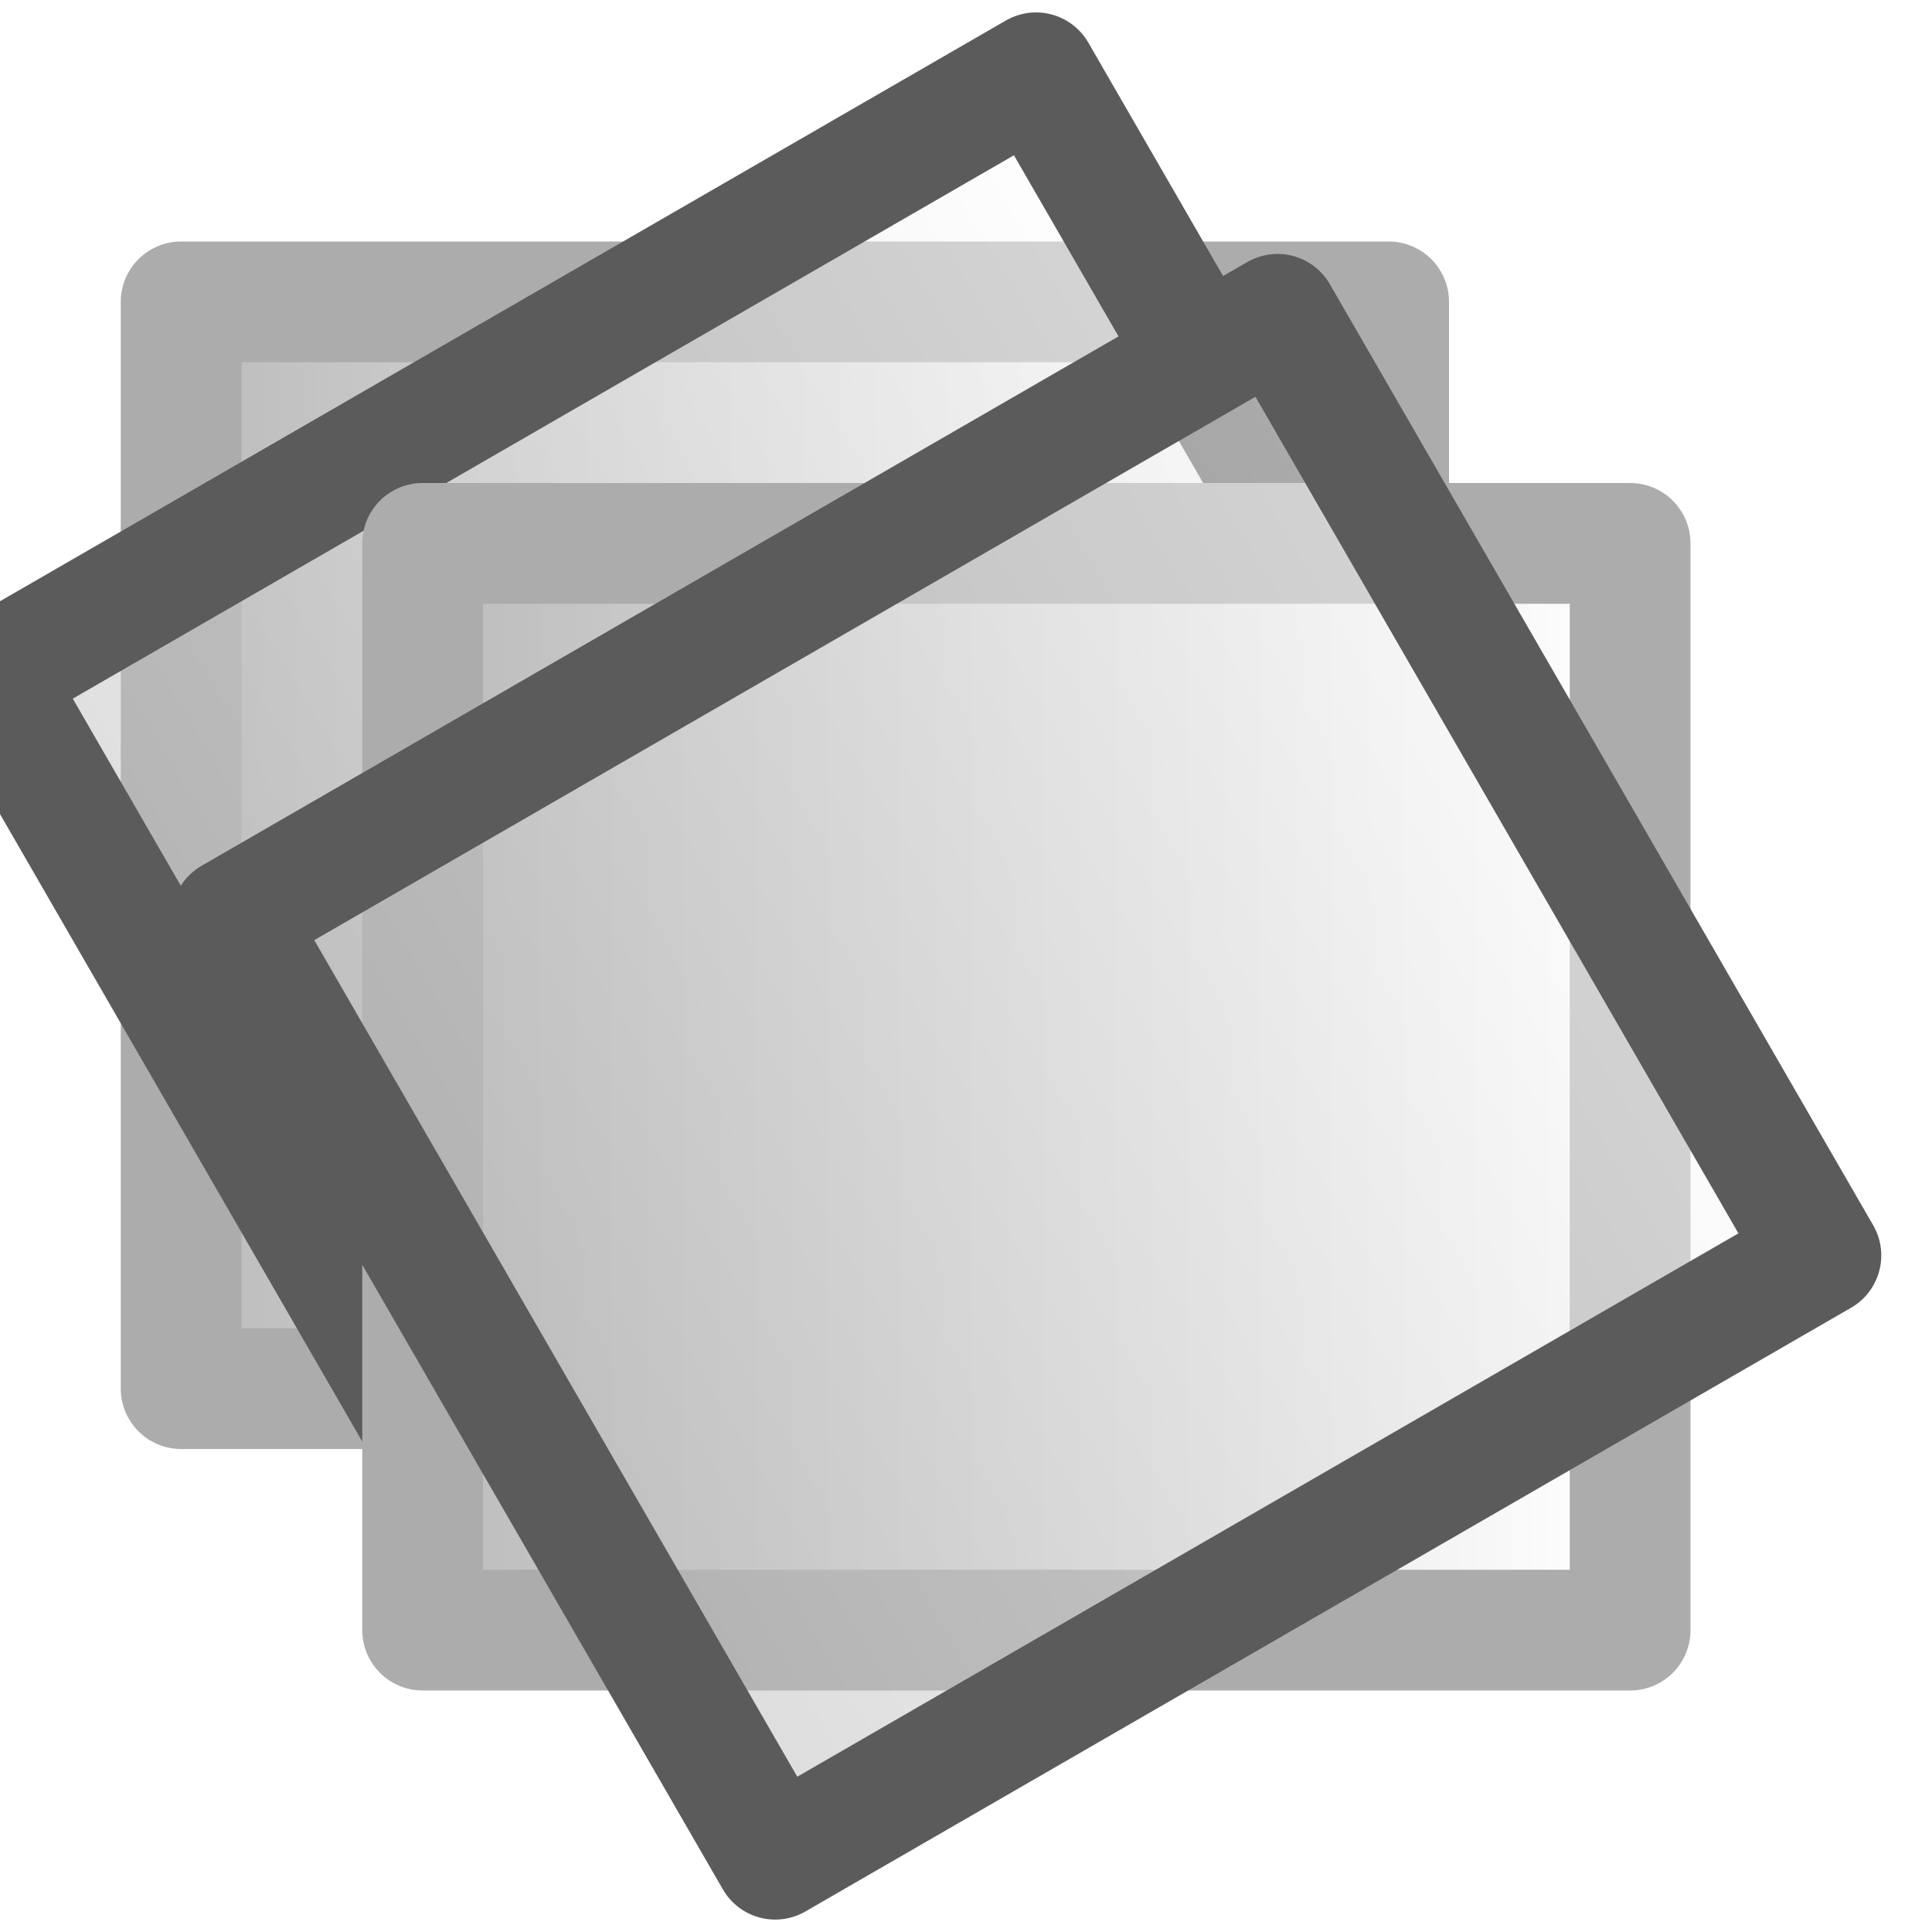
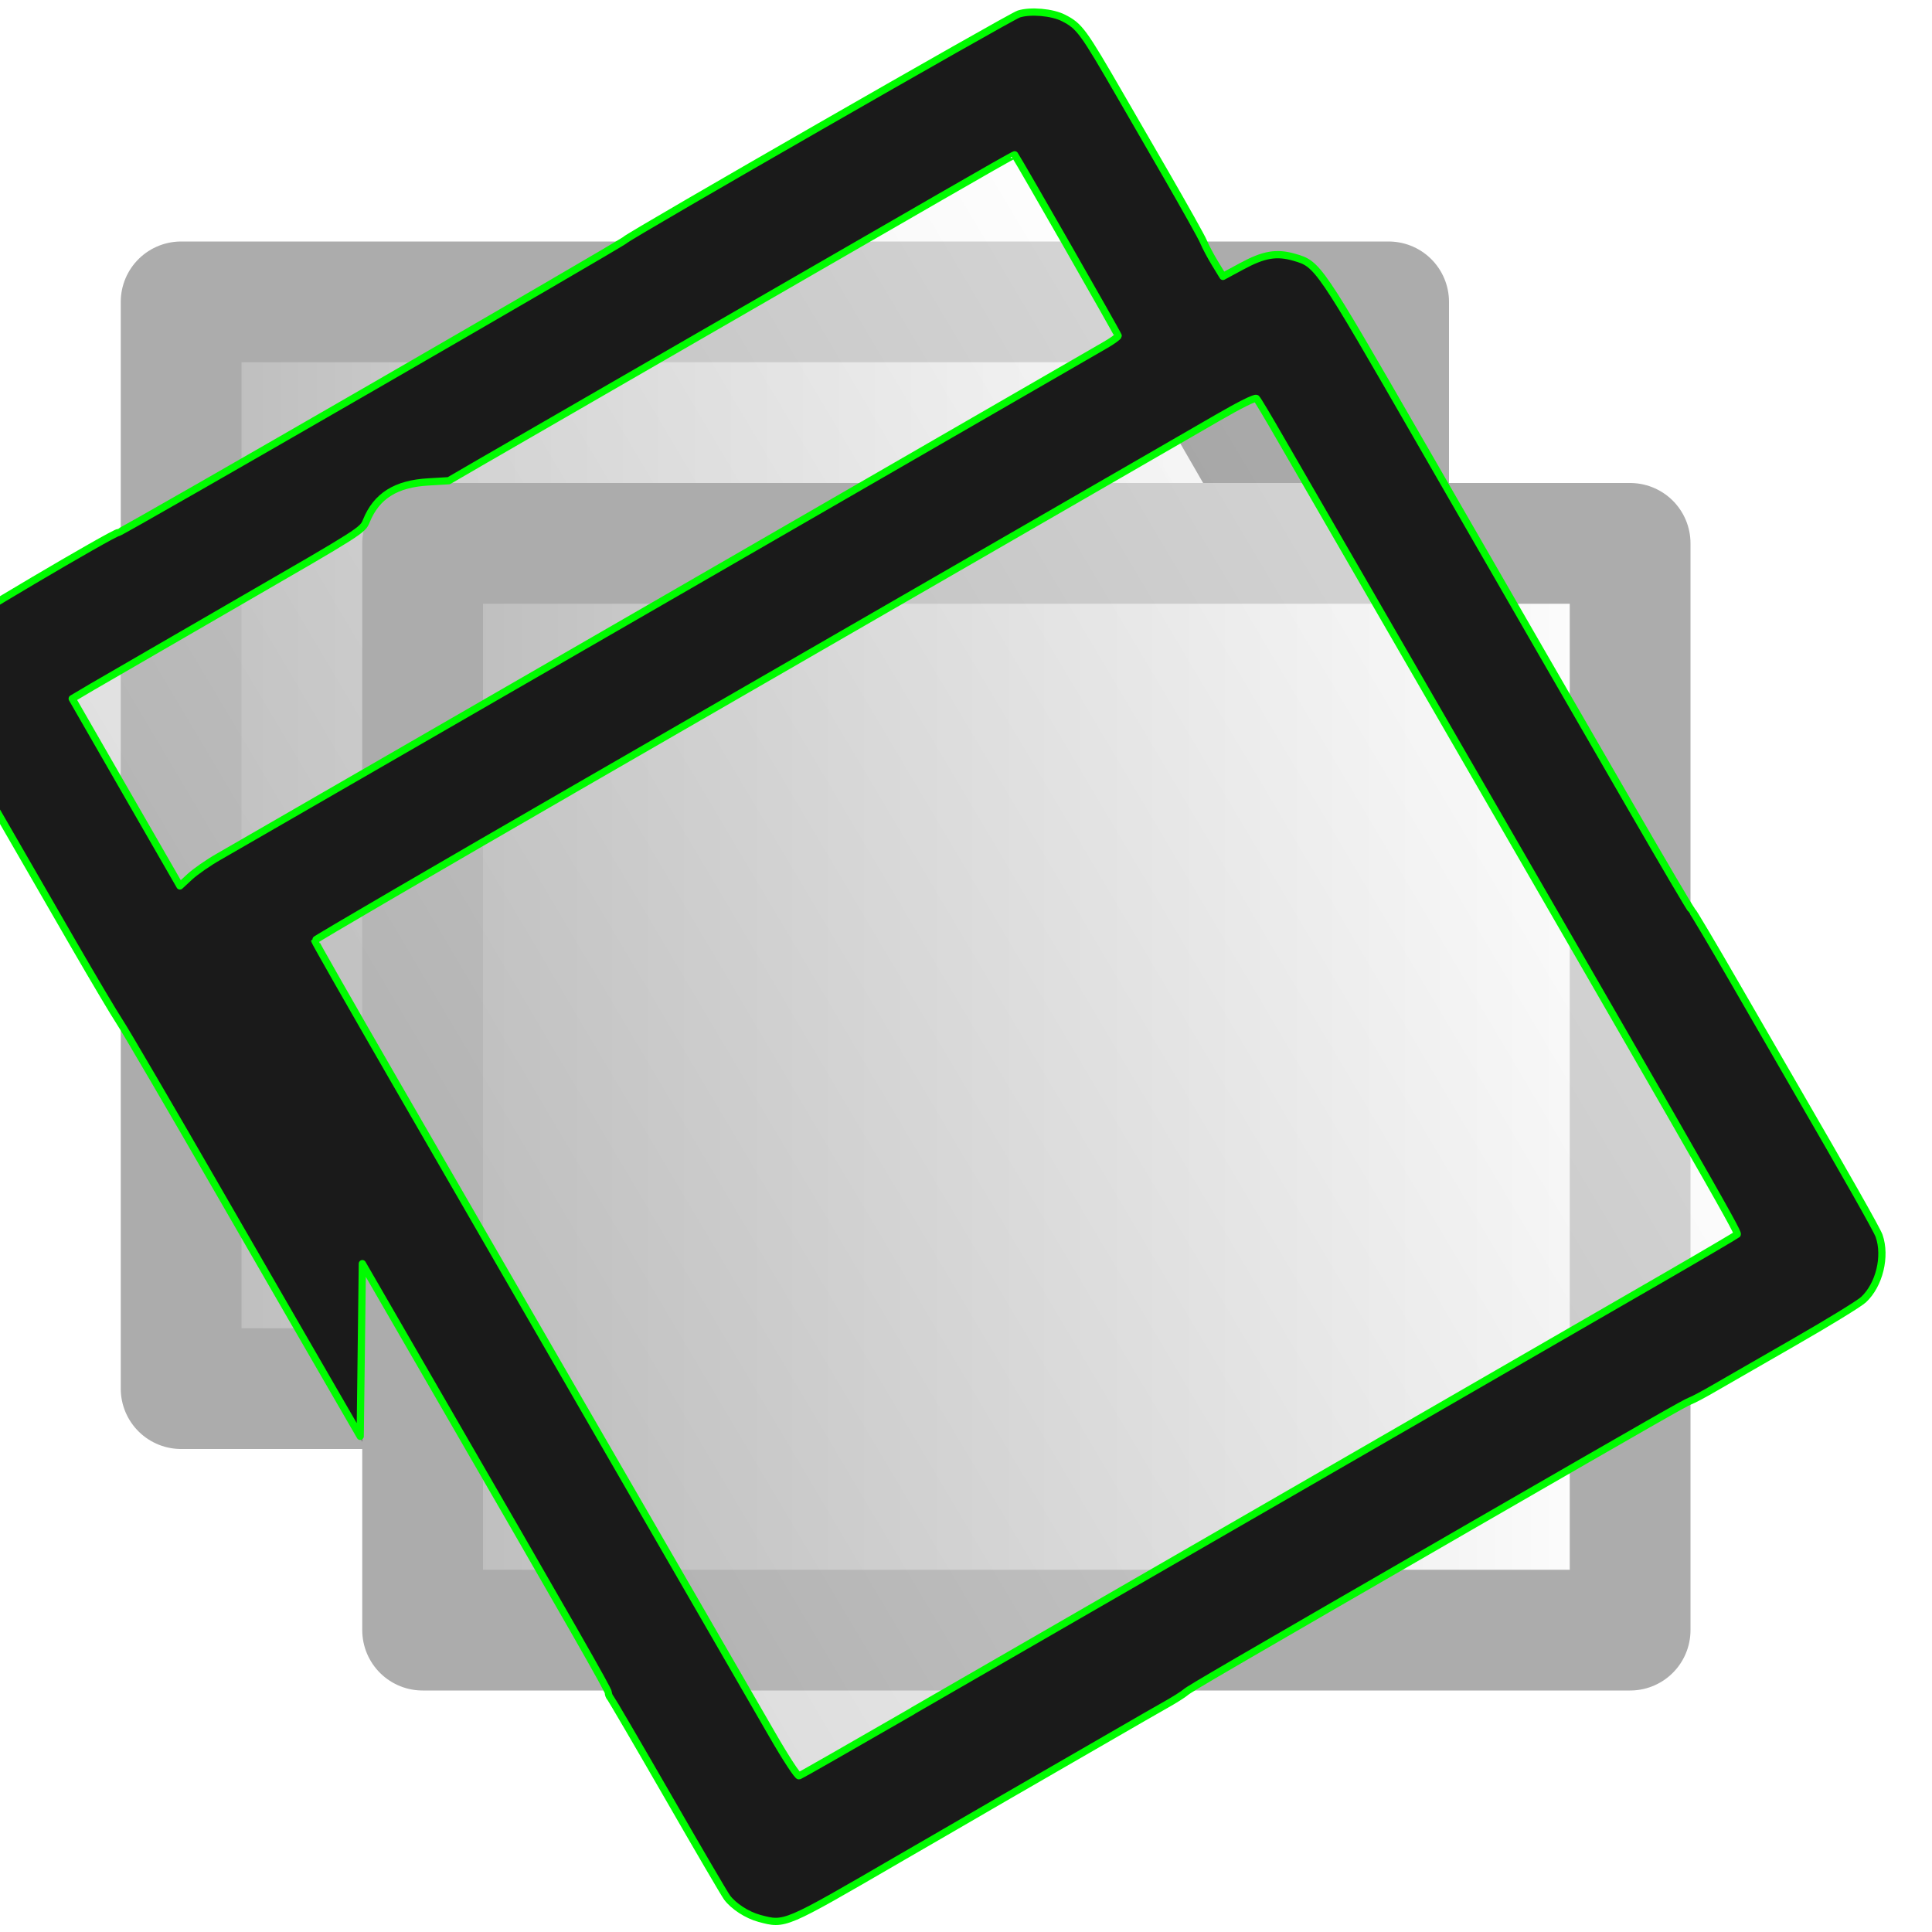
<svg xmlns="http://www.w3.org/2000/svg" xmlns:xlink="http://www.w3.org/1999/xlink" width="16" height="16" id="svg2" version="1.1" viewBox="0 0 16 16">
  <defs id="defs4">
    <linearGradient id="linearGradient4596">
      <stop style="stop-color:#bcbcbc;stop-opacity:0.498" offset="0" id="stop4592" />
      <stop style="stop-color:#ffffff;stop-opacity:0.498" offset="1" id="stop4594" />
    </linearGradient>
    <linearGradient id="linearGradient4547">
      <stop style="stop-color:#bcbcbc;stop-opacity:0.498" offset="0" id="stop4543" />
      <stop style="stop-color:#ffffff;stop-opacity:0.498" offset="1" id="stop4545" />
    </linearGradient>
    <linearGradient id="linearGradient4517">
      <stop id="stop4513" offset="0" style="stop-color:#bcbcbc;stop-opacity:1" />
      <stop id="stop4515" offset="1" style="stop-color:#ffffff;stop-opacity:1" />
    </linearGradient>
    <linearGradient id="linearGradient3761">
      <stop style="stop-color:#bcbcbc;stop-opacity:1" offset="0" id="stop3763" />
      <stop style="stop-color:#ffffff;stop-opacity:1" offset="1" id="stop3765" />
    </linearGradient>
    <linearGradient xlink:href="#linearGradient4517" id="linearGradient3769" x1="2.682" y1="1044.973" x2="14.5" y2="1044.973" gradientUnits="userSpaceOnUse" gradientTransform="matrix(0.8461539,0,0,0.8181818,1.230769,189.884)" />
    <linearGradient xlink:href="#linearGradient3761-5" id="linearGradient3769-8" x1="1" y1="1044.362" x2="15" y2="1044.362" gradientUnits="userSpaceOnUse" />
    <linearGradient id="linearGradient3761-5">
      <stop style="stop-color:#bcbcbc;stop-opacity:1" offset="0" id="stop3763-4" />
      <stop style="stop-color:#ffffff;stop-opacity:0;" offset="1" id="stop3765-7" />
    </linearGradient>
    <linearGradient gradientTransform="translate(-523.1548,-135.8462)" y2="1044.362" x2="15" y1="1044.362" x1="1" gradientUnits="userSpaceOnUse" id="linearGradient3786" xlink:href="#linearGradient3761-5" />
    <linearGradient xlink:href="#linearGradient3761-55" id="linearGradient3769-9" x1="1" y1="1044.362" x2="15" y2="1044.362" gradientUnits="userSpaceOnUse" gradientTransform="matrix(0.8461539,0,0,0.8181818,1.230769,189.884)" />
    <linearGradient id="linearGradient3761-55">
      <stop style="stop-color:#bcbcbc;stop-opacity:1" offset="0" id="stop3763-46" />
      <stop style="stop-color:#ffffff;stop-opacity:0;" offset="1" id="stop3765-3" />
    </linearGradient>
    <linearGradient xlink:href="#linearGradient3761" id="linearGradient3769-3" x1="0.318" y1="1043.751" x2="12.136" y2="1043.751" gradientUnits="userSpaceOnUse" gradientTransform="matrix(0.8461539,0,0,0.8181818,1.230769,189.884)" />
    <linearGradient xlink:href="#linearGradient4547" id="linearGradient3769-5" x1="3.864" y1="1048.64" x2="14.5" y2="1042.529" gradientUnits="userSpaceOnUse" gradientTransform="matrix(0.7327908,0.4230769,-0.4090909,0.7085662,-93.87614,165.0598)" />
    <linearGradient xlink:href="#linearGradient4596" id="linearGradient3769-3-1" x1="1.5" y1="1047.418" x2="12.136" y2="1041.307" gradientUnits="userSpaceOnUse" gradientTransform="matrix(0.7327908,0.4230769,-0.4090909,0.7085662,-93.87614,165.0598)" />
  </defs>
  <g id="layer1" transform="translate(0,-1036.362)">
    <rect style="fill:url(#linearGradient3769-3);fill-opacity:1;stroke:#acacac;stroke-width:1;stroke-linecap:round;stroke-linejoin:round;stroke-miterlimit:4;stroke-dasharray:none;stroke-opacity:1" id="rect3002-3" width="10" height="9" x="1.5" y="1038.862" />
    <rect style="fill:url(#linearGradient3769-3-1);fill-opacity:1;stroke:#5b5b5b;stroke-width:1;stroke-linecap:round;stroke-linejoin:round;stroke-miterlimit:4;stroke-dasharray:none;stroke-opacity:1" id="rect3002-3-9" width="10" height="9" x="-521.052" y="902.328" transform="rotate(-30)" />
    <rect style="fill:url(#linearGradient3769);fill-opacity:1;stroke:#acacac;stroke-width:1;stroke-linecap:round;stroke-linejoin:round;stroke-miterlimit:4;stroke-dasharray:none;stroke-opacity:1" id="rect3002" width="10" height="9" x="3.5" y="1040.862" />
    <rect style="fill:url(#linearGradient3769-5);fill-opacity:1;stroke:#5b5b5b;stroke-width:1;stroke-linecap:round;stroke-linejoin:round;stroke-miterlimit:4;stroke-dasharray:none;stroke-opacity:1" id="rect3002-9" width="10" height="9" x="-520.32" y="905.06" transform="rotate(-30)" />
+     <path style="fill:#1a1a1a;fill-opacity:1;fill-rule:evenodd;stroke:#00fc00;stroke-width:0.06;stroke-linecap:round;stroke-linejoin:round;stroke-miterlimit:4;stroke-dasharray:none;stroke-opacity:1;paint-order:normal" d="M 6.288,15.887 C 6.188,15.86 6.075,15.787 6.021,15.714 6,15.686 5.778,15.306 5.528,14.871 5.277,14.435 5.064,14.071 5.055,14.061 c -0.009,-0.01 -0.017,-0.029 -0.017,-0.043 0,-0.024 -0.27,-0.497 -1.504,-2.631 l -0.533,-0.922 -0.009,0.715 -0.009,0.715 -0.206,-0.356 C 2.664,11.345 2.235,10.6 1.822,9.885 1.41,9.17 1.037,8.532 0.993,8.466 0.949,8.4 0.777,8.11 0.61,7.821 0.443,7.532 0.114,6.962 -0.121,6.554 -0.357,6.146 -0.558,5.781 -0.569,5.743 c -0.026,-0.093 -0.011,-0.277 0.029,-0.359 0.018,-0.037 0.06,-0.096 0.094,-0.131 0.055,-0.057 1.385,-0.843 1.426,-0.843 0.026,0 4.164,-2.389 4.199,-2.424 0.042,-0.042 3.186,-1.847 3.258,-1.87 0.096,-0.031 0.279,-0.015 0.371,0.033 0.133,0.068 0.161,0.107 0.474,0.649 0.056,0.096 0.226,0.391 0.378,0.654 0.152,0.264 0.291,0.511 0.307,0.55 0.016,0.039 0.059,0.12 0.095,0.179 l 0.066,0.108 0.154,-0.083 c 0.184,-0.1 0.29,-0.118 0.438,-0.075 0.195,0.057 0.196,0.059 1.039,1.523 0.423,0.735 0.877,1.523 1.009,1.751 0.132,0.228 0.462,0.8 0.734,1.271 0.272,0.471 0.501,0.861 0.51,0.866 0.009,0.006 0.174,0.284 0.367,0.619 0.193,0.335 0.399,0.691 0.458,0.793 0.463,0.799 0.707,1.23 0.725,1.281 0.059,0.17 0.002,0.406 -0.129,0.528 -0.034,0.032 -0.29,0.189 -0.569,0.349 -0.279,0.16 -0.577,0.332 -0.664,0.382 -0.086,0.05 -0.177,0.099 -0.203,0.108 -0.044,0.017 -0.285,0.154 -1.77,1.011 -2.06,1.189 -2.372,1.371 -2.406,1.4 -0.02,0.018 -0.095,0.065 -0.166,0.105 -0.071,0.04 -0.27,0.154 -0.442,0.254 -0.172,0.1 -0.575,0.332 -0.894,0.516 C 8,15.074 7.606,15.301 7.444,15.395 6.487,15.951 6.502,15.944 6.288,15.887 Z M 7.558,14.169 C 8.61,13.563 12.973,11.045 13.812,10.56 14.12,10.382 14.379,10.229 14.387,10.222 14.402,10.207 14.169,9.801 10.602,3.629 10.503,3.457 10.415,3.309 10.405,3.3 10.395,3.29 10.268,3.353 10.087,3.458 9.779,3.636 8.86,4.167 4.859,6.475 3.62,7.19 2.606,7.781 2.606,7.789 c -2.728e-4,0.008 0.293,0.522 0.651,1.143 1.893,3.277 2.952,5.11 3.135,5.428 0.116,0.202 0.214,0.351 0.226,0.347 0.012,-0.004 0.435,-0.246 0.94,-0.537 z M 1.813,7.094 C 1.971,7.003 2.512,6.691 5.527,4.951 8.003,3.521 9.016,2.937 9.144,2.863 9.208,2.827 9.259,2.79 9.26,2.781 9.26,2.769 8.448,1.349 8.403,1.282 8.401,1.279 8.123,1.437 7.784,1.633 7.445,1.829 6.508,2.369 5.702,2.834 4.896,3.299 4.12,3.748 3.977,3.83 l -0.26,0.151 -0.169,0.01 C 3.279,4.006 3.118,4.107 3.034,4.314 3.002,4.393 2.994,4.398 1.969,4.99 1.402,5.318 0.861,5.631 0.767,5.686 L 0.598,5.786 1.044,6.562 1.49,7.337 1.573,7.26 c 0.046,-0.042 0.153,-0.117 0.24,-0.166 z" id="path5262" transform="translate(0,1036.362)" />
  </g>
</svg>
